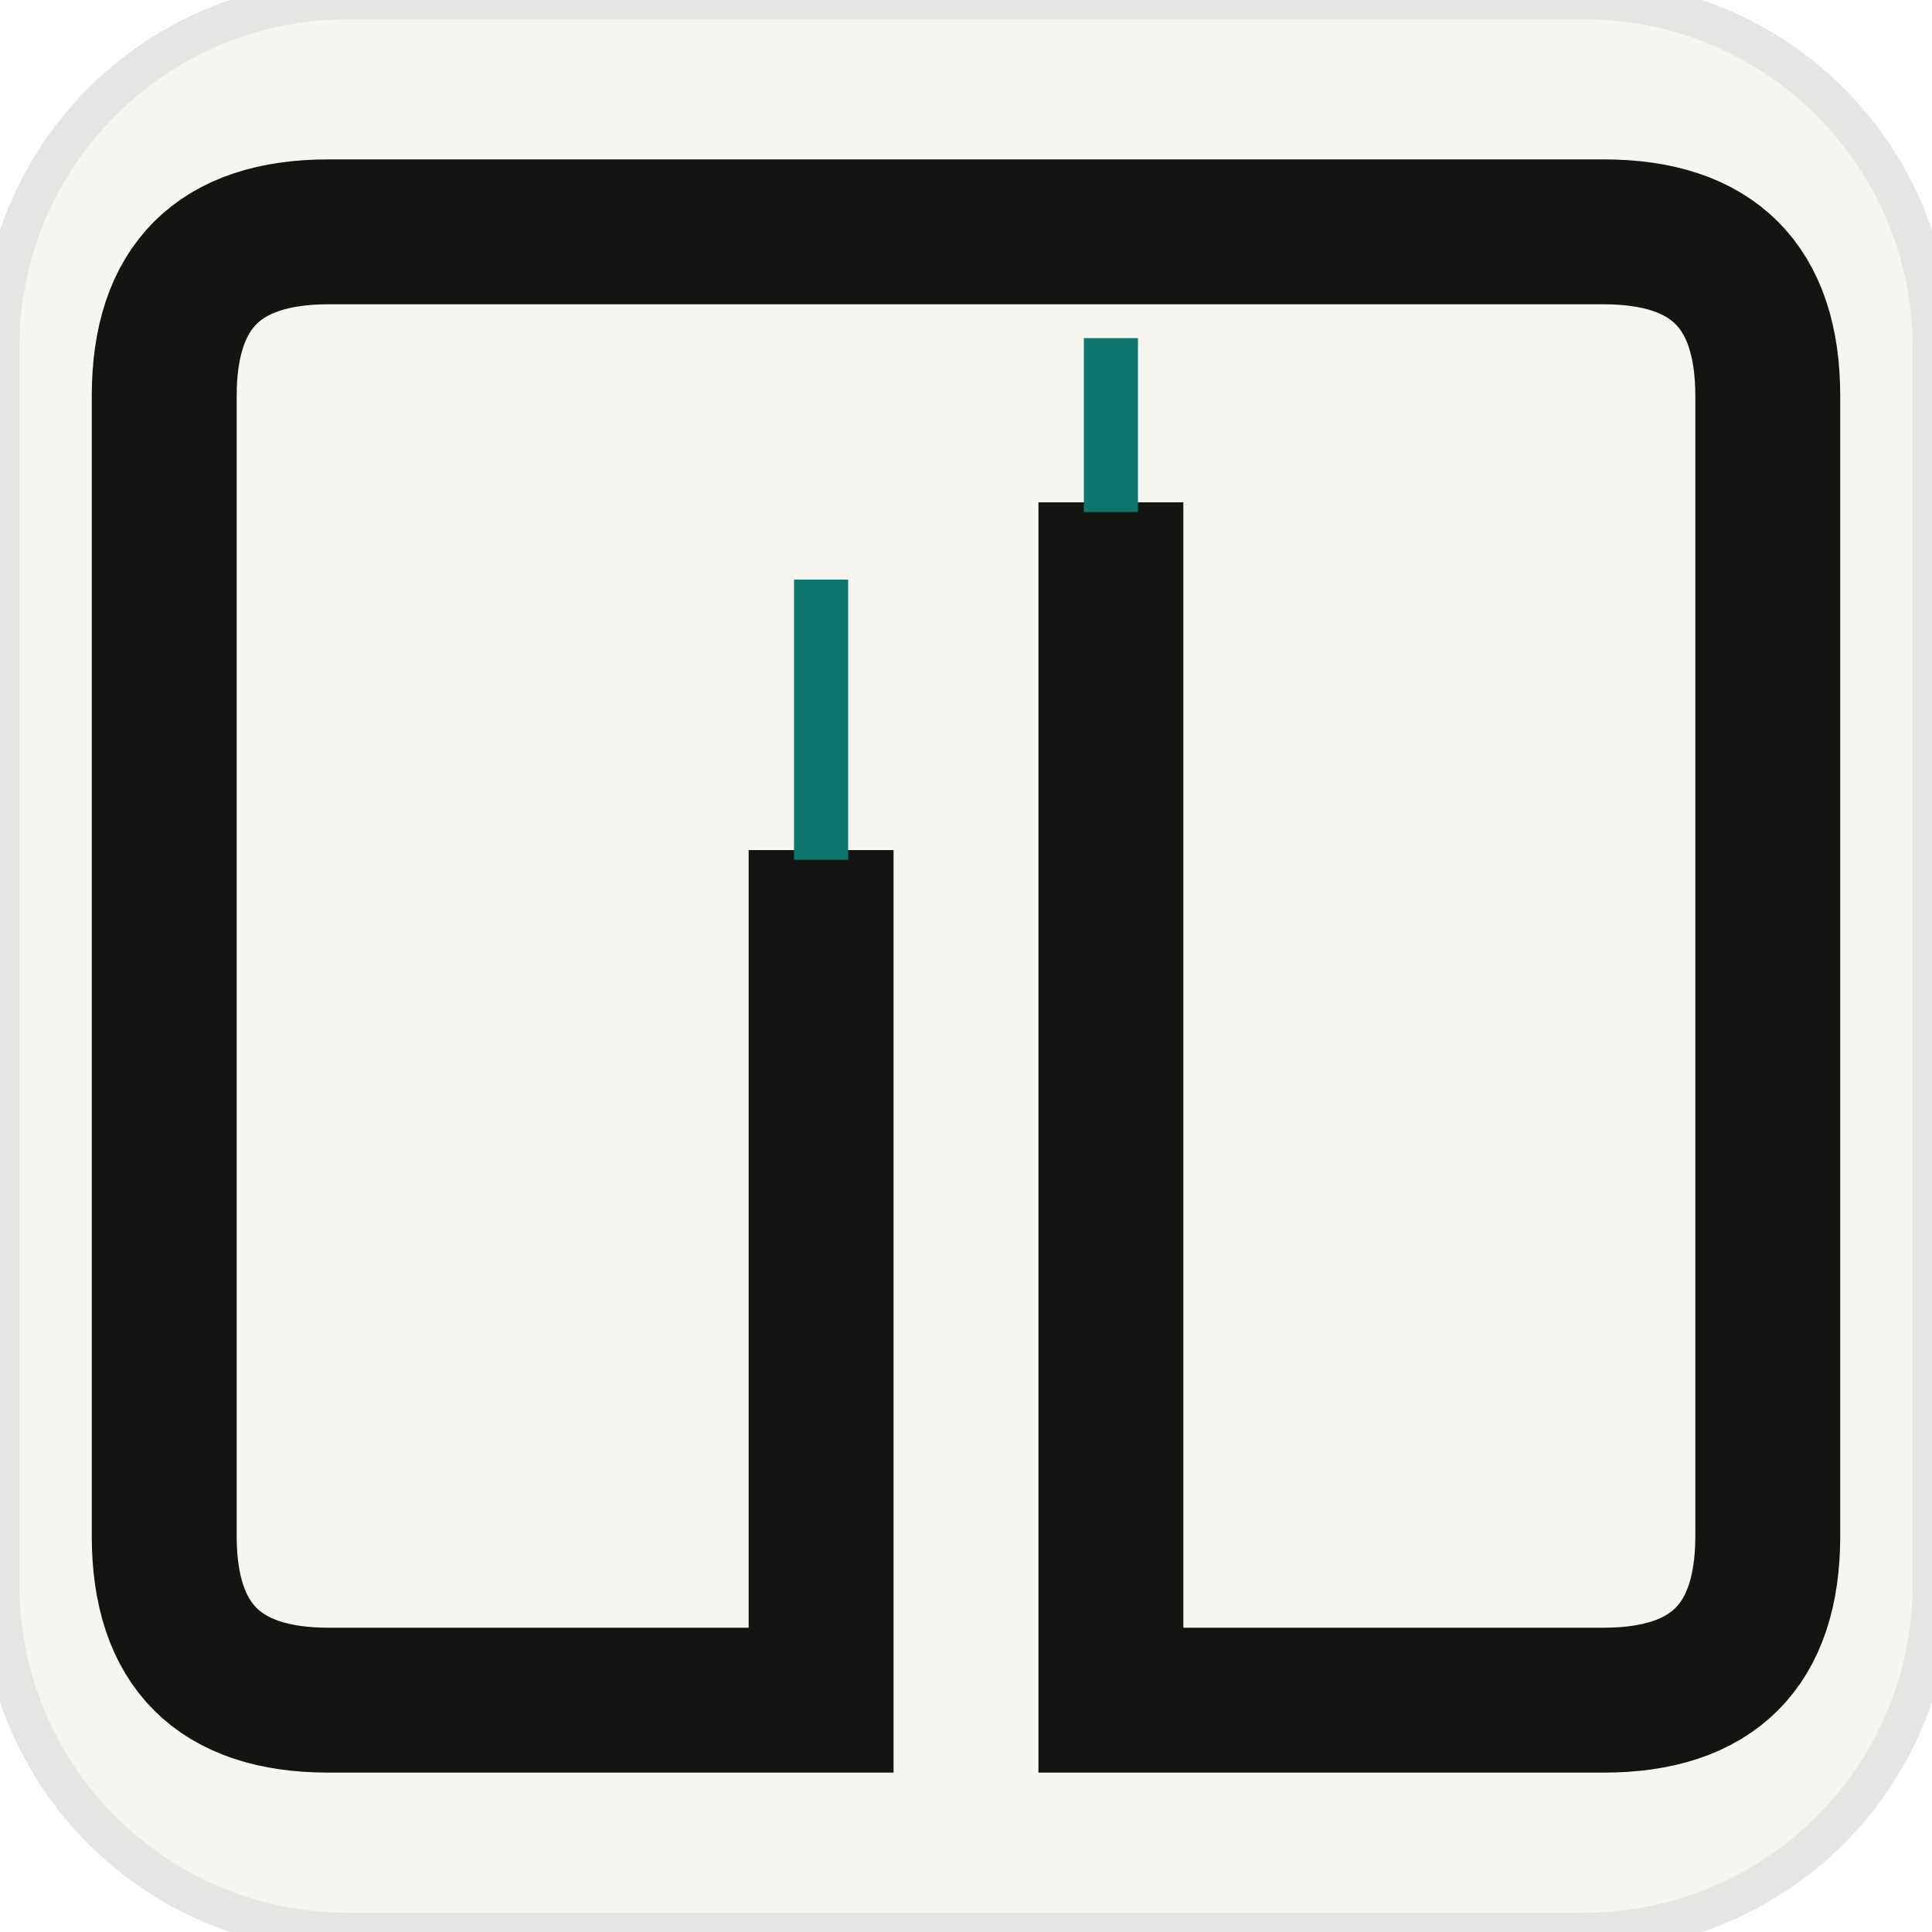
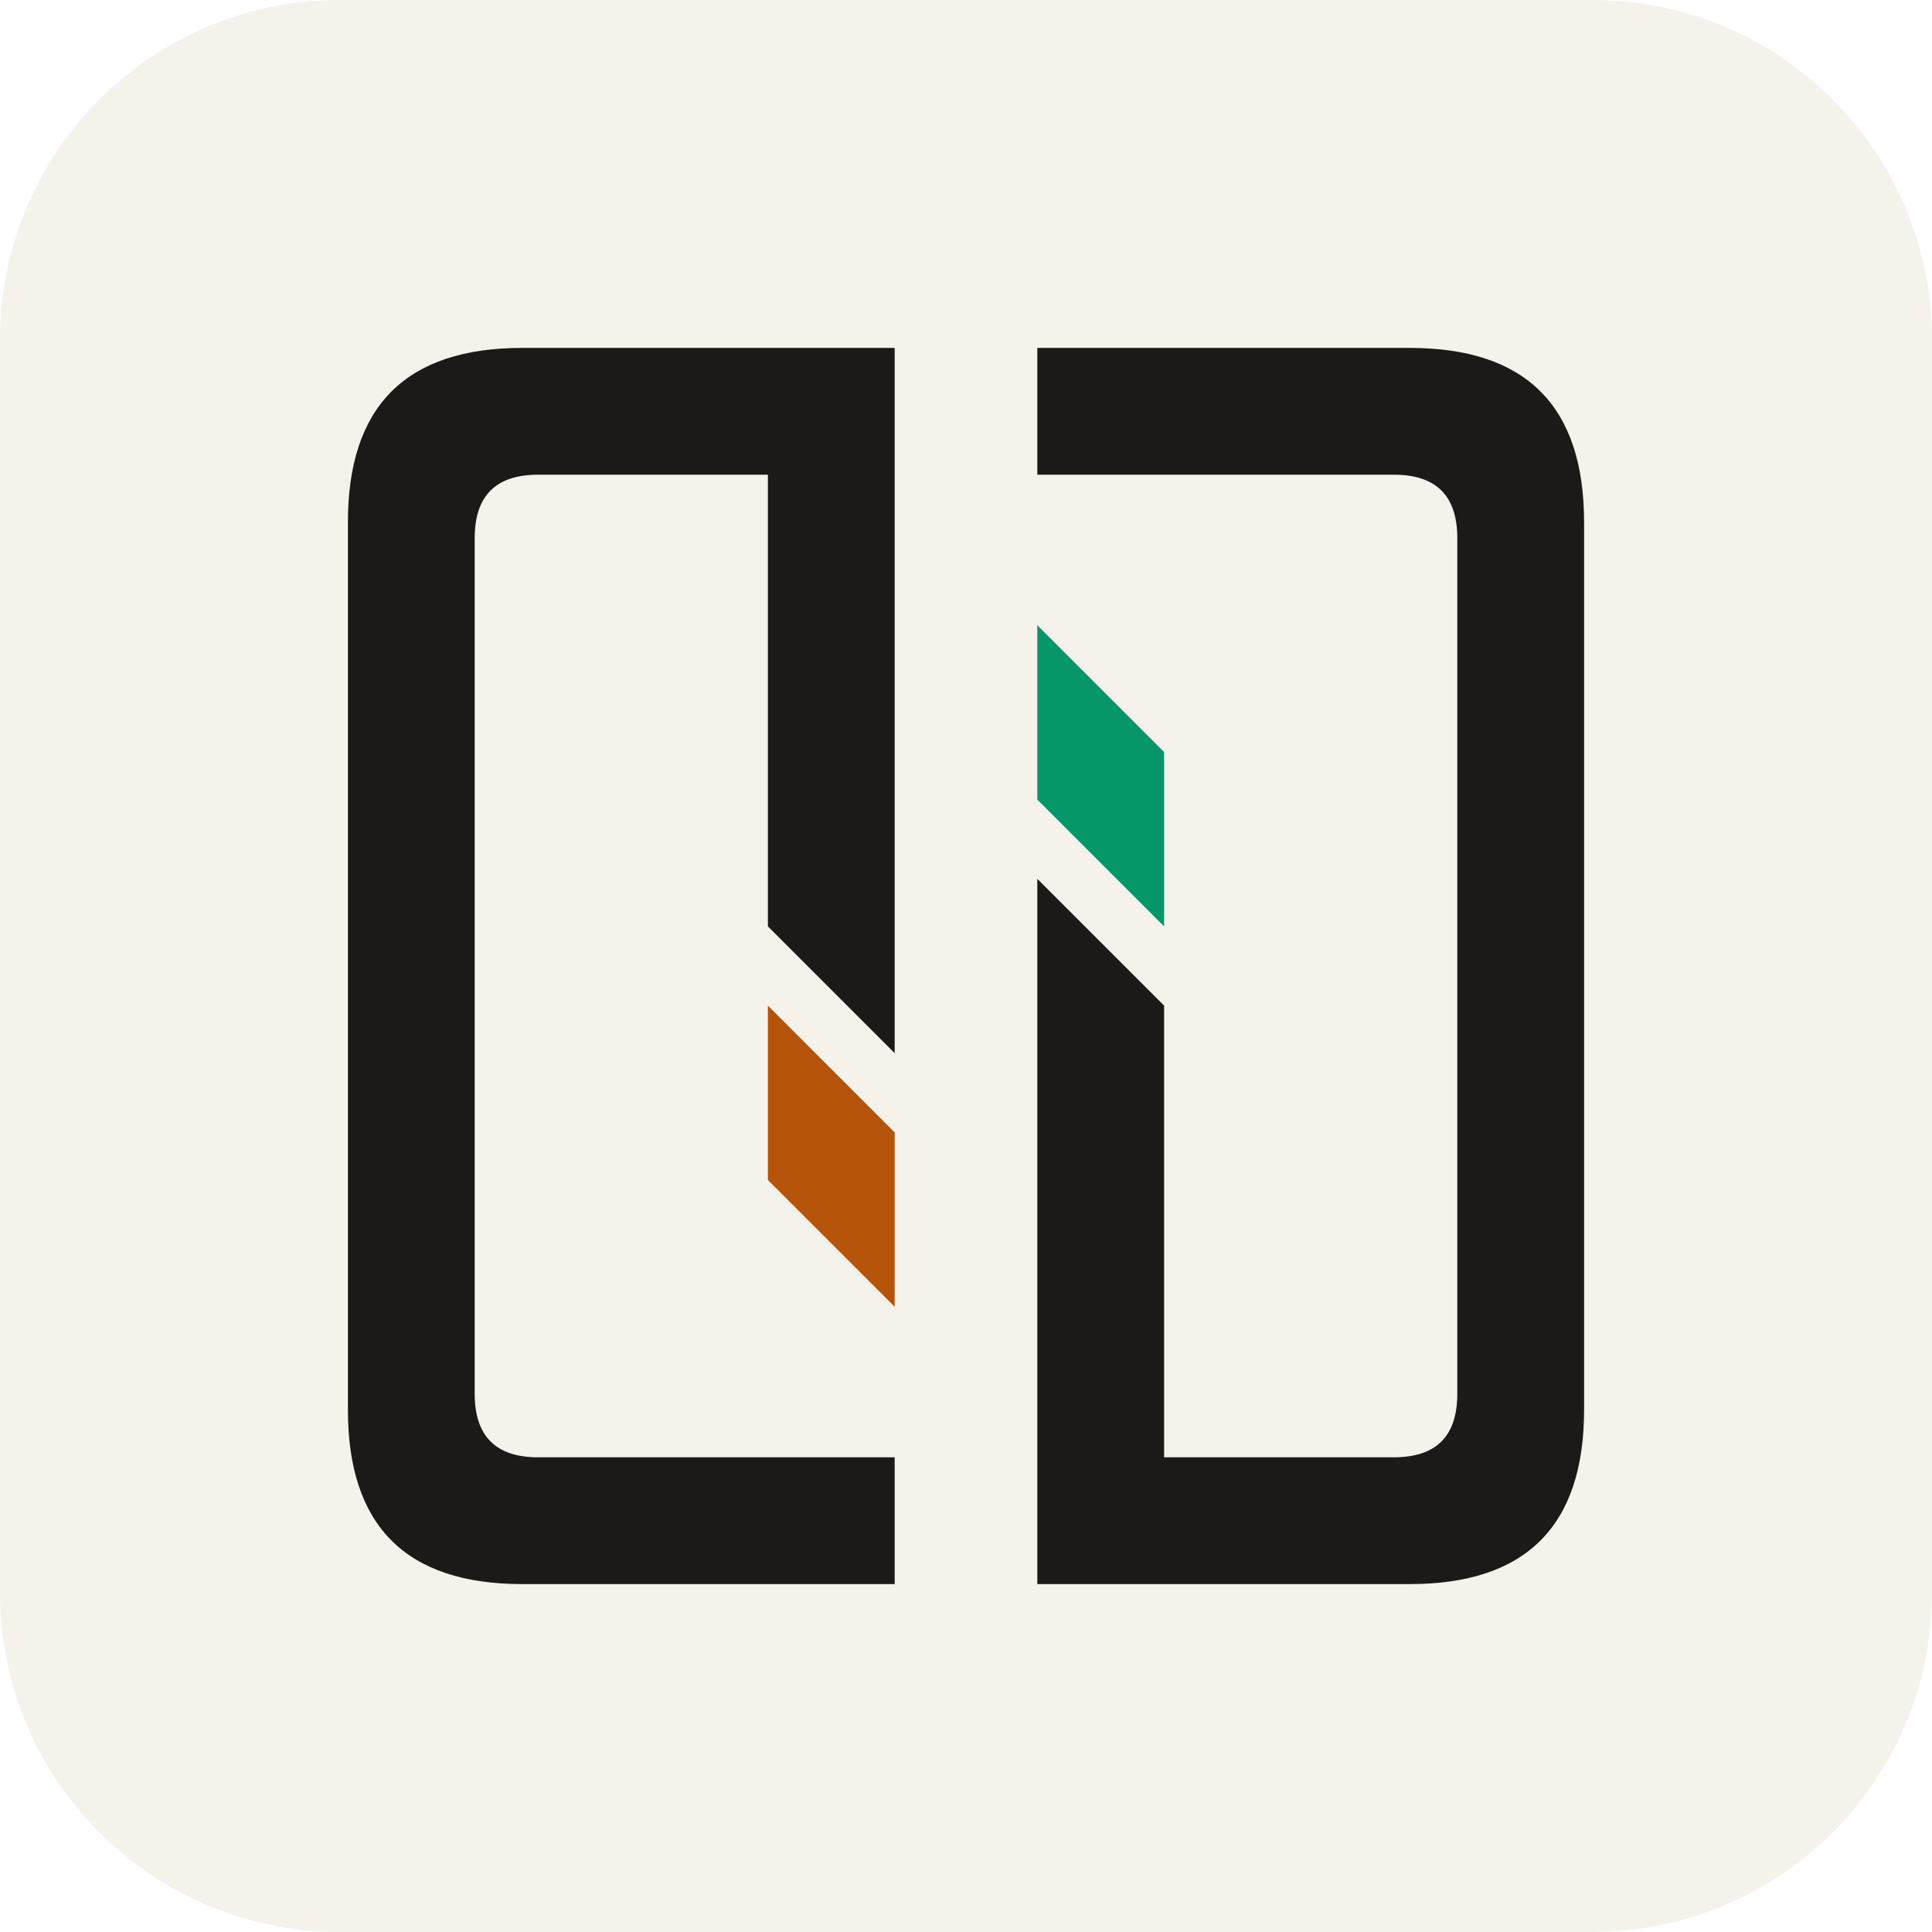
- <svg xmlns="http://www.w3.org/2000/svg" viewBox="0 0 100 100" width="1024" height="1024" fill="none">
-   <rect width="100" height="100" rx="18" fill="#F7F5F0" stroke="#E7E5E4" stroke-width="2" />
-   <path d="M 42.5 44 V 88 H 17 Q 8.5 88 8.5 79.5 V 20.5 Q 8.5 12 17 12 H 83 Q 91.5 12 91.5 20.5 V 79.5 Q 91.5 88 83 88 H 57.5 V 26" stroke="#141413" stroke-width="7.5" stroke-linecap="butt" stroke-linejoin="miter" fill="none" />
-   <line x1="42.5" y1="30" x2="42.5" y2="44.5" stroke="#0F766E" stroke-width="2.8" stroke-linecap="butt" />
-   <line x1="57.5" y1="17.5" x2="57.5" y2="26.5" stroke="#0F766E" stroke-width="2.8" stroke-linecap="butt" />
+ <svg xmlns="http://www.w3.org/2000/svg" viewBox="0 0 1024 1024" width="1024" height="1024">
+   <rect width="1024" height="1024" rx="180" fill="#F5F2EB" />
+   <svg x="92" y="92" width="840" height="840" viewBox="0 0 100 100">
+     <path d="M 45.5 89 H 22 Q 11 89 11 78 V 22 Q 11 11 22 11 H 45.5 V 55.5 L 37.5 47.5 V 19 H 23 Q 19 19 19 23 V 77 Q 19 81 23 81 H 45.5 Z" fill="#1C1917" />
+     <polygon points="37.5,52.5 45.5,60.5 45.5,71.5 37.5,63.5" fill="#B45309" />
+     <path d="M 54.5 11 H 78 Q 89 11 89 22 V 78 Q 89 89 78 89 H 54.5 V 44.5 L 62.5 52.5 V 81 H 77 Q 81 81 81 77 V 23 Q 81 19 77 19 H 54.5 Z" fill="#1C1917" />
+     <polygon points="54.5,28.5 62.5,36.5 62.5,47.5 54.5,39.5" fill="#059669" />
+   </svg>
</svg>
